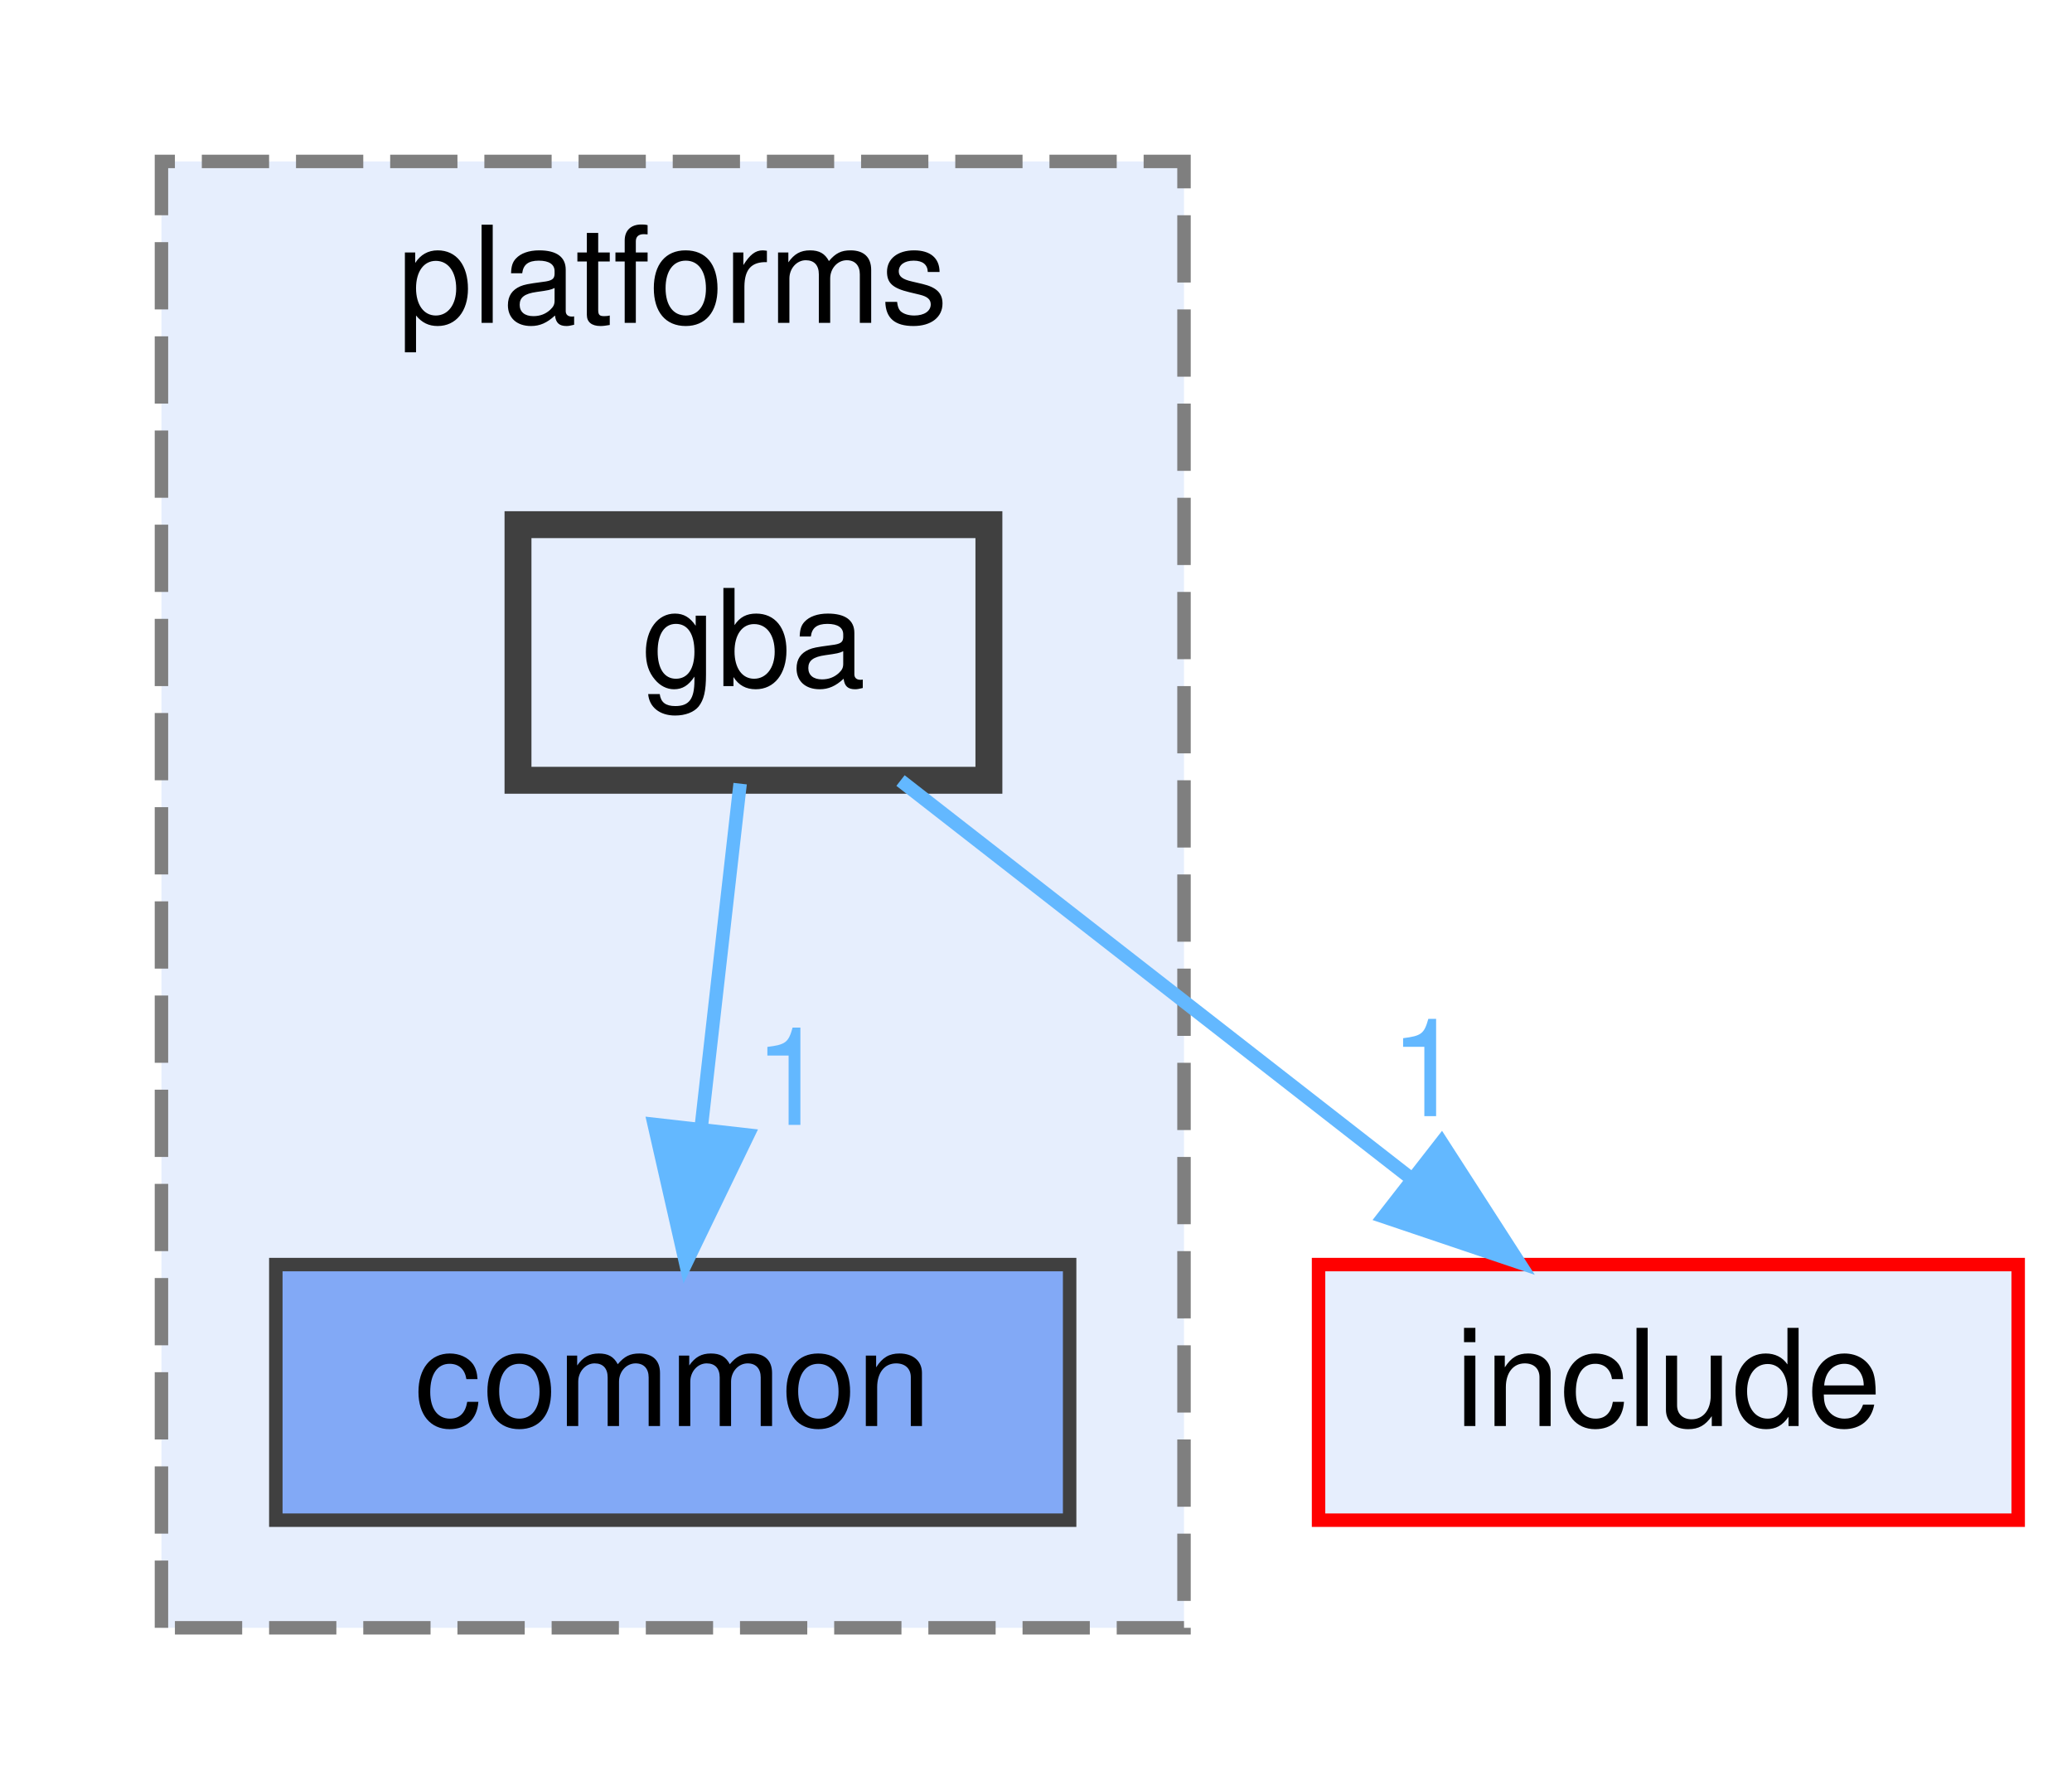
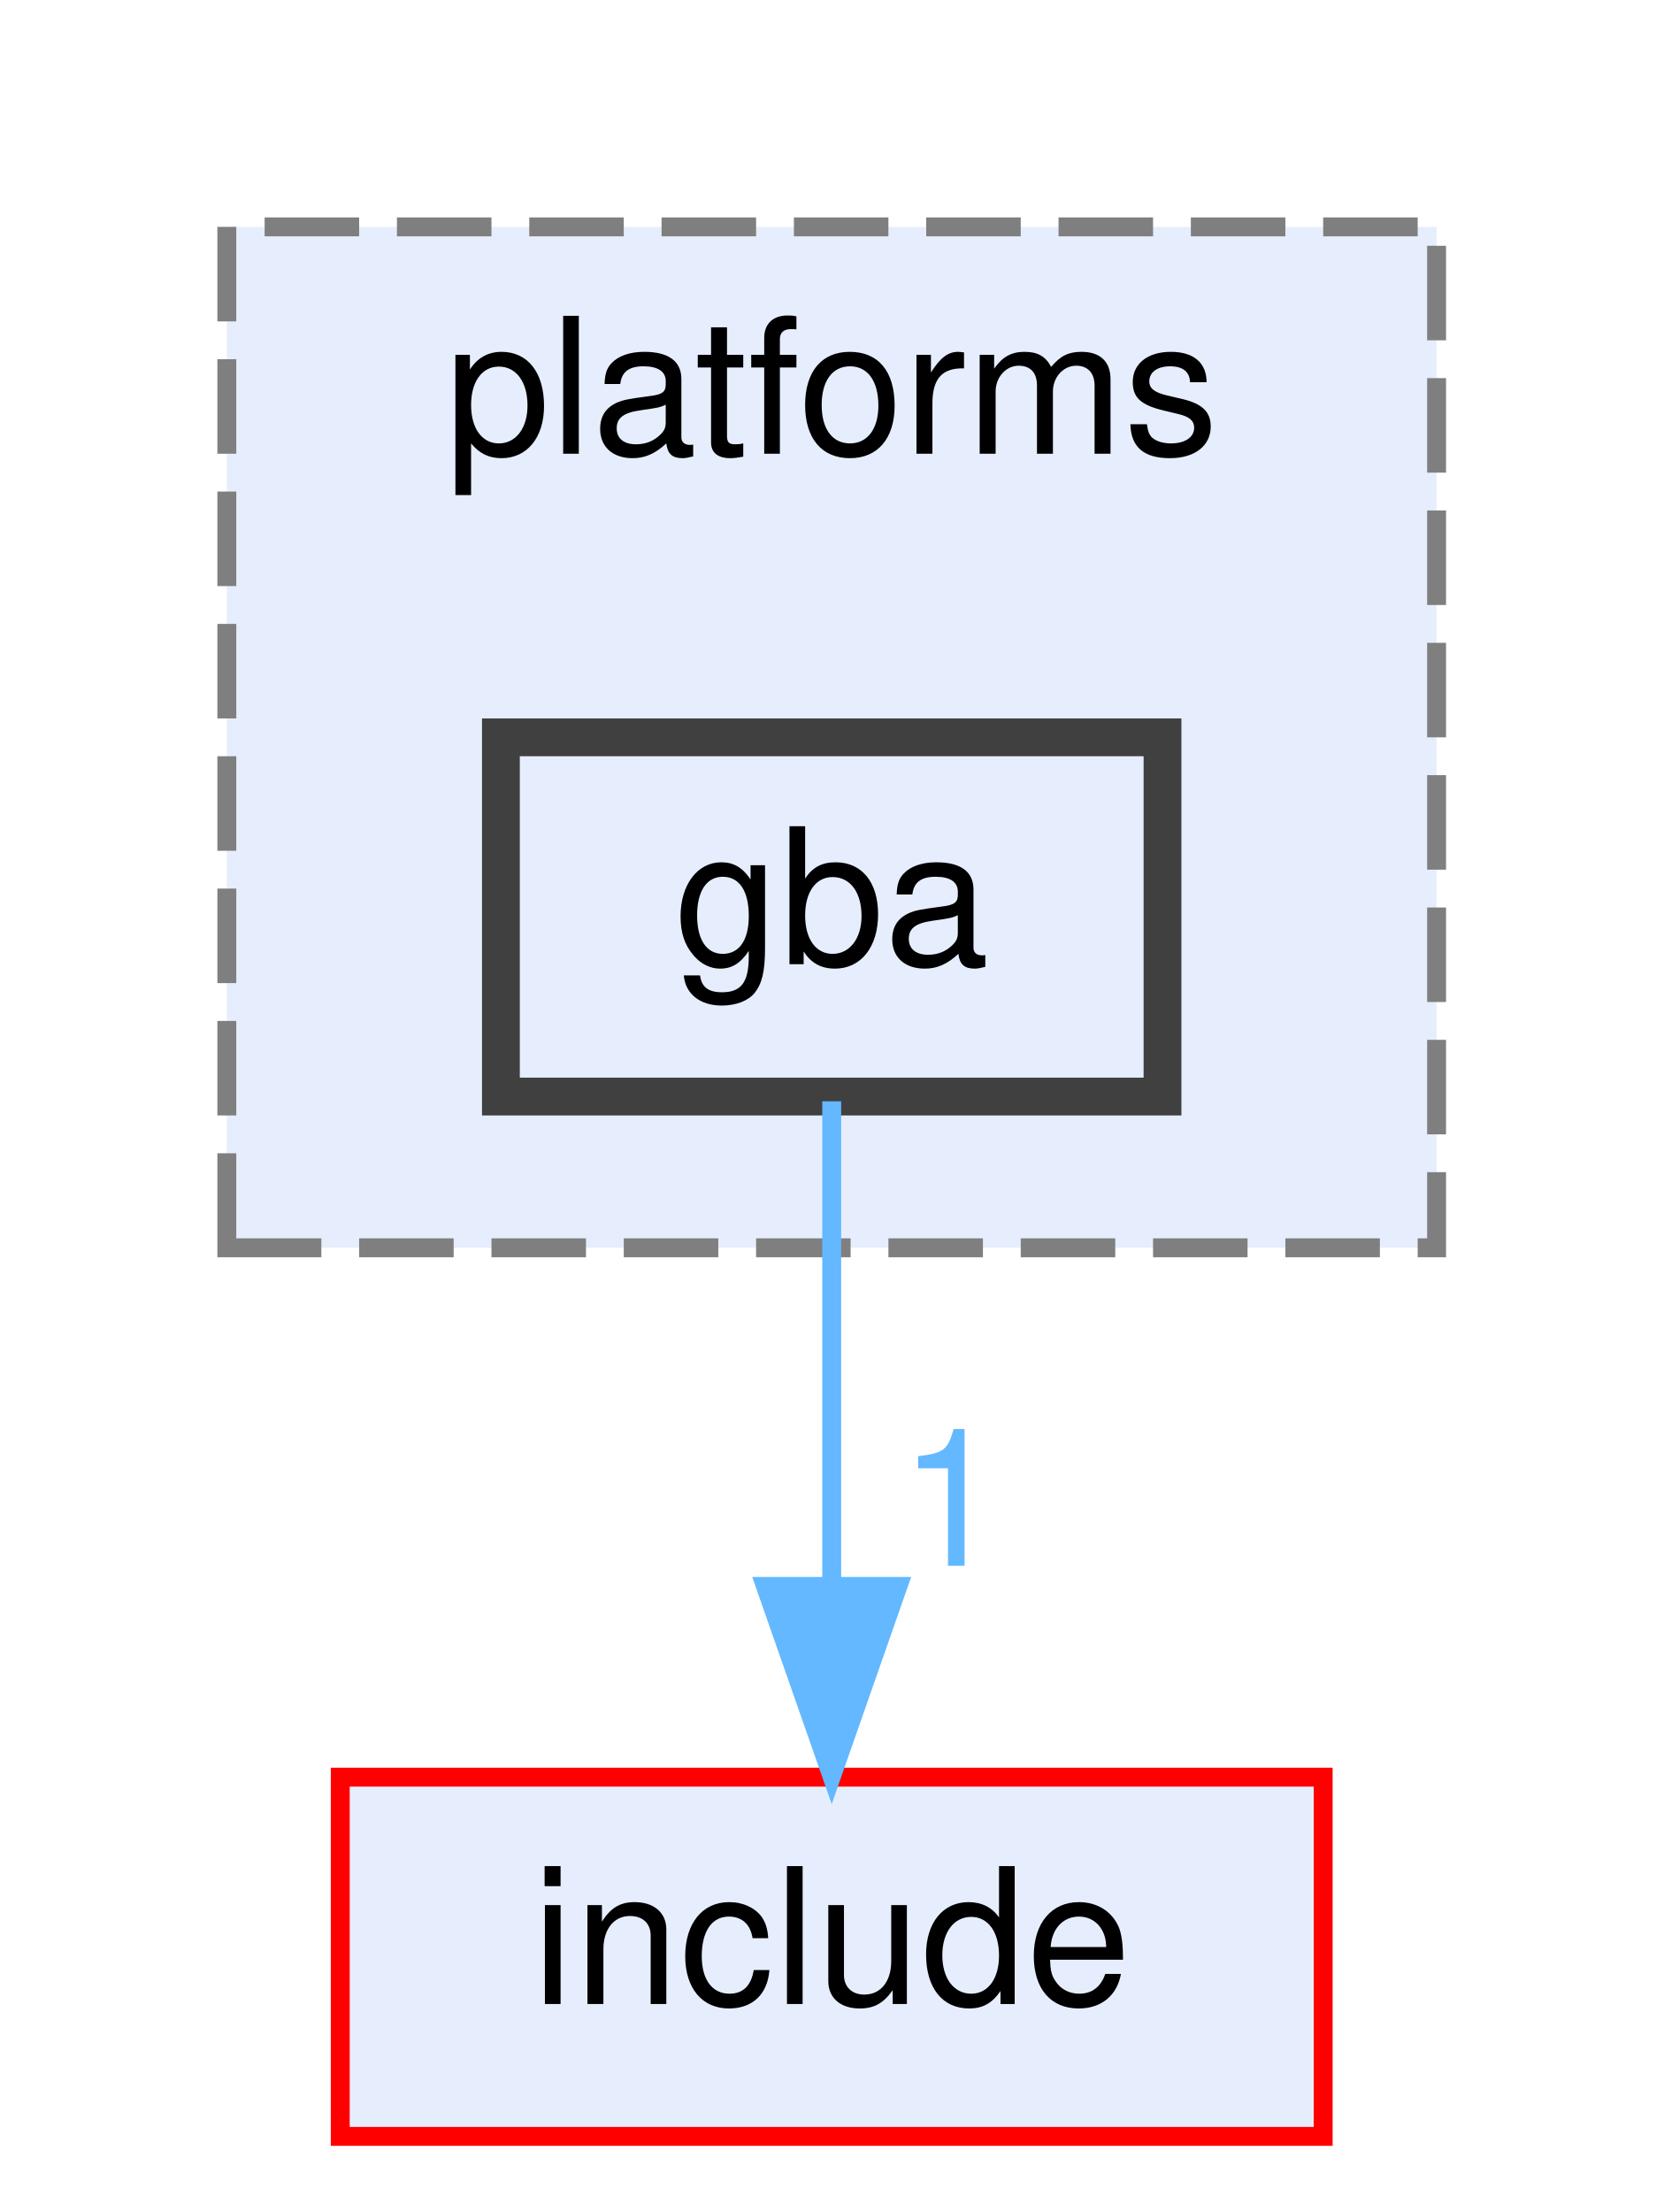
- <svg xmlns="http://www.w3.org/2000/svg" xmlns:xlink="http://www.w3.org/1999/xlink" width="154pt" height="133pt" viewBox="0.00 0.00 154.00 133.00">
-   <g id="page0,1_graph0" class="graph" transform="scale(1 1) rotate(0) translate(4 129)">
+ <svg xmlns="http://www.w3.org/2000/svg" xmlns:xlink="http://www.w3.org/1999/xlink" width="88pt" height="117pt" viewBox="0.00 0.00 88.00 117.00">
+   <g id="page0,1_graph0" class="graph" transform="scale(1 1) rotate(0) translate(4 113)">
    <g id="clust1" class="cluster">
      <g id="a_clust1">
        <a xlink:href="dir_ceed1ce8f89ba04e240f3818f1ccc961.html" target="_top" xlink:title="platforms">
-           <polygon fill="#e6eefd" stroke="#7f7f7f" stroke-dasharray="5,2" points="8,-8 8,-117 84,-117 84,-8 8,-8" />
-           <text text-anchor="middle" x="46" y="-105" font-family="Helvetica,sans-Serif" font-size="10.00">platforms</text>
+           <polygon fill="#e6eefd" stroke="#7f7f7f" stroke-dasharray="5,2" points="8,-47 8,-101 72,-101 72,-47 8,-47" />
+           <text text-anchor="middle" x="40" y="-89" font-family="Helvetica,sans-Serif" font-size="10.00">platforms</text>
        </a>
      </g>
    </g>
    <g id="node1" class="node">
      <g id="a_node1">
-         <a xlink:href="dir_3c172eab3d3eff36a04ebb8e77c44848.html" target="_top" xlink:title="common">
-           <polygon fill="#82a9f6" stroke="#404040" points="75.5,-35 16.5,-35 16.5,-16 75.5,-16 75.5,-35" />
-           <text text-anchor="middle" x="46" y="-23" font-family="Helvetica,sans-Serif" font-size="10.00">common</text>
+         <a xlink:href="dir_c535a4a48b3b456973d783f9794b23a7.html" target="_top" xlink:title="gba">
+           <polygon fill="#e6eefd" stroke="#404040" stroke-width="2" points="57.5,-74 22.5,-74 22.5,-55 57.5,-55 57.5,-74" />
+           <text text-anchor="middle" x="40" y="-62" font-family="Helvetica,sans-Serif" font-size="10.00">gba</text>
        </a>
      </g>
    </g>
    <g id="node2" class="node">
      <g id="a_node2">
-         <a xlink:href="dir_c535a4a48b3b456973d783f9794b23a7.html" target="_top" xlink:title="gba">
-           <polygon fill="#e6eefd" stroke="#404040" stroke-width="2" points="69.5,-90 34.5,-90 34.5,-71 69.5,-71 69.5,-90" />
-           <text text-anchor="middle" x="52" y="-78" font-family="Helvetica,sans-Serif" font-size="10.00">gba</text>
+         <a xlink:href="dir_d44c64559bbebec7f509842c48db8b23.html" target="_top" xlink:title="include">
+           <polygon fill="#e6eefd" stroke="red" points="66,-19 14,-19 14,0 66,0 66,-19" />
+           <text text-anchor="middle" x="40" y="-7" font-family="Helvetica,sans-Serif" font-size="10.00">include</text>
        </a>
      </g>
    </g>
    <g id="edge1" class="edge">
      <g id="a_edge1">
-         <a xlink:href="dir_000018_000008.html" target="_top">
-           <path fill="none" stroke="#63b8ff" d="M51.01,-70.75C50.22,-63.8 49.1,-53.85 48.11,-45.13" />
-           <polygon fill="#63b8ff" stroke="#63b8ff" points="51.58,-44.63 46.97,-35.09 44.62,-45.42 51.58,-44.63" />
+         <a xlink:href="dir_000018_000020.html" target="_top">
+           <path fill="none" stroke="#63b8ff" d="M40,-54.75C40,-47.8 40,-37.85 40,-29.13" />
+           <polygon fill="#63b8ff" stroke="#63b8ff" points="43.5,-29.09 40,-19.09 36.5,-29.09 43.5,-29.09" />
        </a>
      </g>
      <g id="a_edge1-headlabel">
-         <a xlink:href="dir_000018_000008.html" target="_top" xlink:title="1">
-           <text text-anchor="middle" x="54.8" y="-45.38" font-family="Helvetica,sans-Serif" font-size="10.00" fill="#63b8ff">1</text>
-         </a>
-       </g>
-     </g>
-     <g id="node3" class="node">
-       <g id="a_node3">
-         <a xlink:href="dir_d44c64559bbebec7f509842c48db8b23.html" target="_top" xlink:title="include">
-           <polygon fill="#e6eefd" stroke="red" points="146,-35 94,-35 94,-16 146,-16 146,-35" />
-           <text text-anchor="middle" x="120" y="-23" font-family="Helvetica,sans-Serif" font-size="10.00">include</text>
-         </a>
-       </g>
-     </g>
-     <g id="edge2" class="edge">
-       <g id="a_edge2">
-         <a xlink:href="dir_000018_000020.html" target="_top">
-           <path fill="none" stroke="#63b8ff" d="M62.93,-70.98C73.08,-63.07 88.42,-51.11 100.65,-41.58" />
-           <polygon fill="#63b8ff" stroke="#63b8ff" points="103.14,-44.08 108.88,-35.17 98.84,-38.56 103.14,-44.08" />
-         </a>
-       </g>
-       <g id="a_edge2-headlabel">
        <a xlink:href="dir_000018_000020.html" target="_top" xlink:title="1">
-           <text text-anchor="middle" x="102.05" y="-46.03" font-family="Helvetica,sans-Serif" font-size="10.00" fill="#63b8ff">1</text>
+           <text text-anchor="middle" x="46.34" y="-30.18" font-family="Helvetica,sans-Serif" font-size="10.00" fill="#63b8ff">1</text>
        </a>
      </g>
    </g>
  </g>
</svg>
